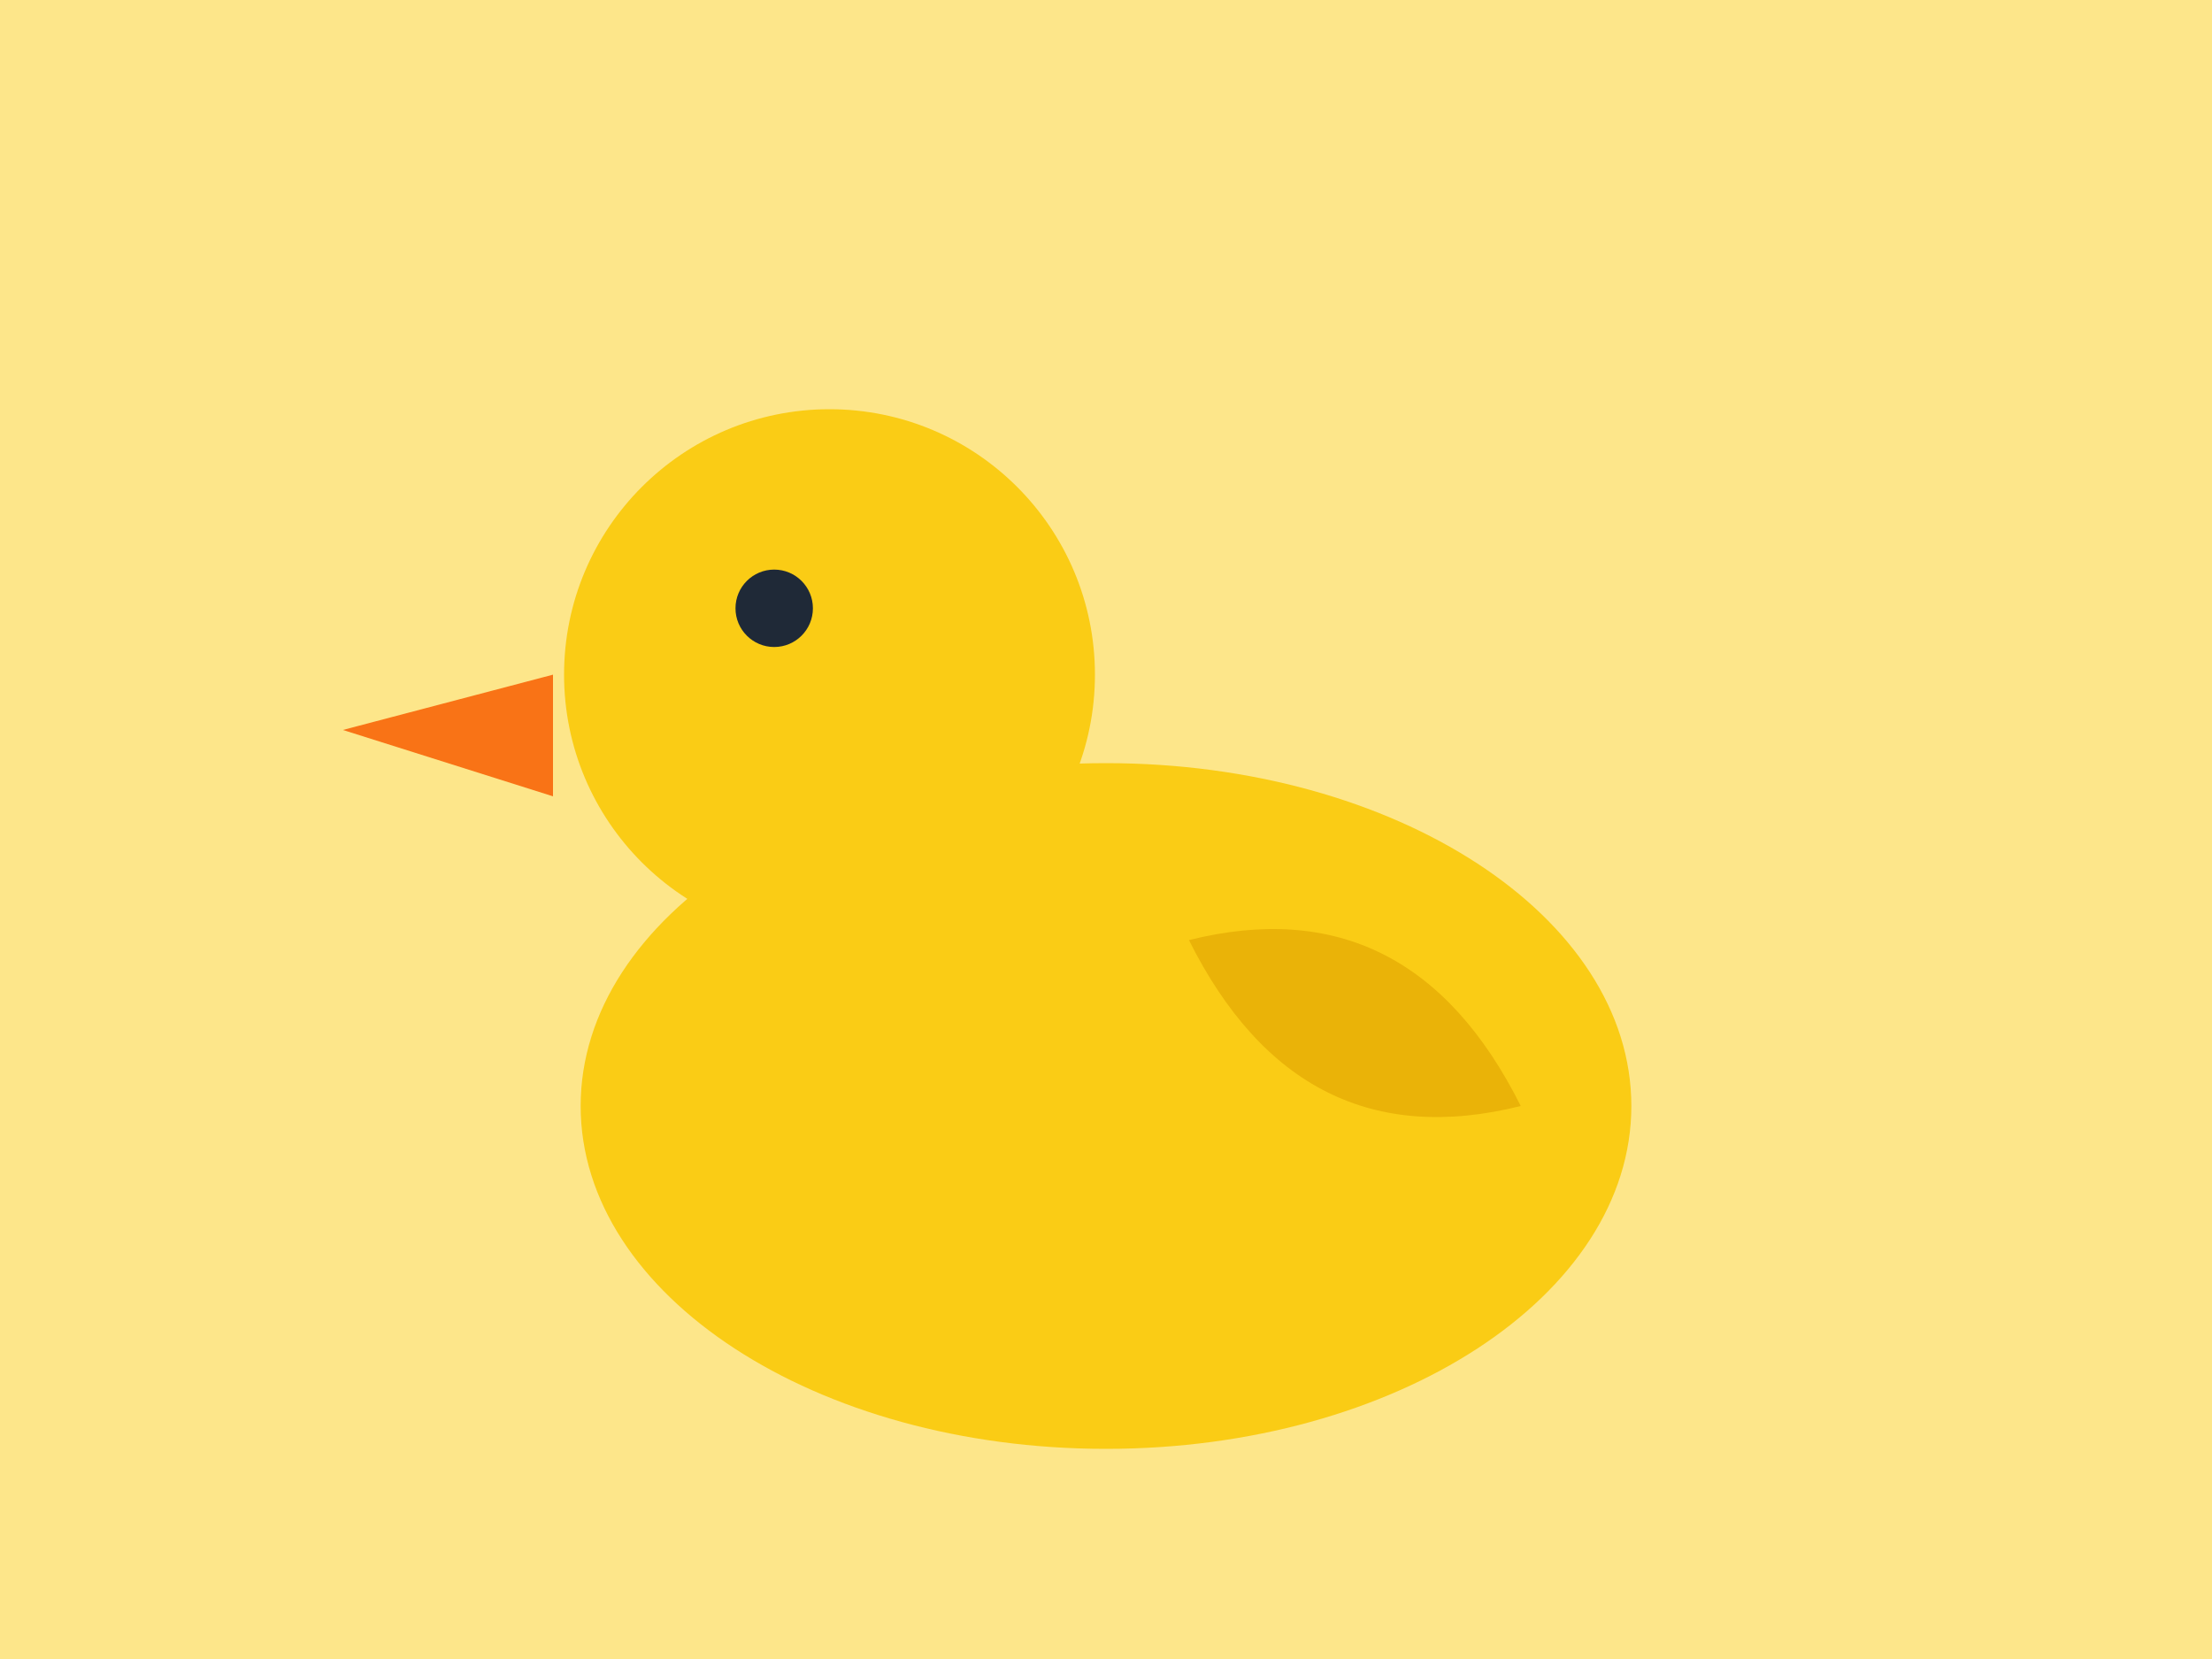
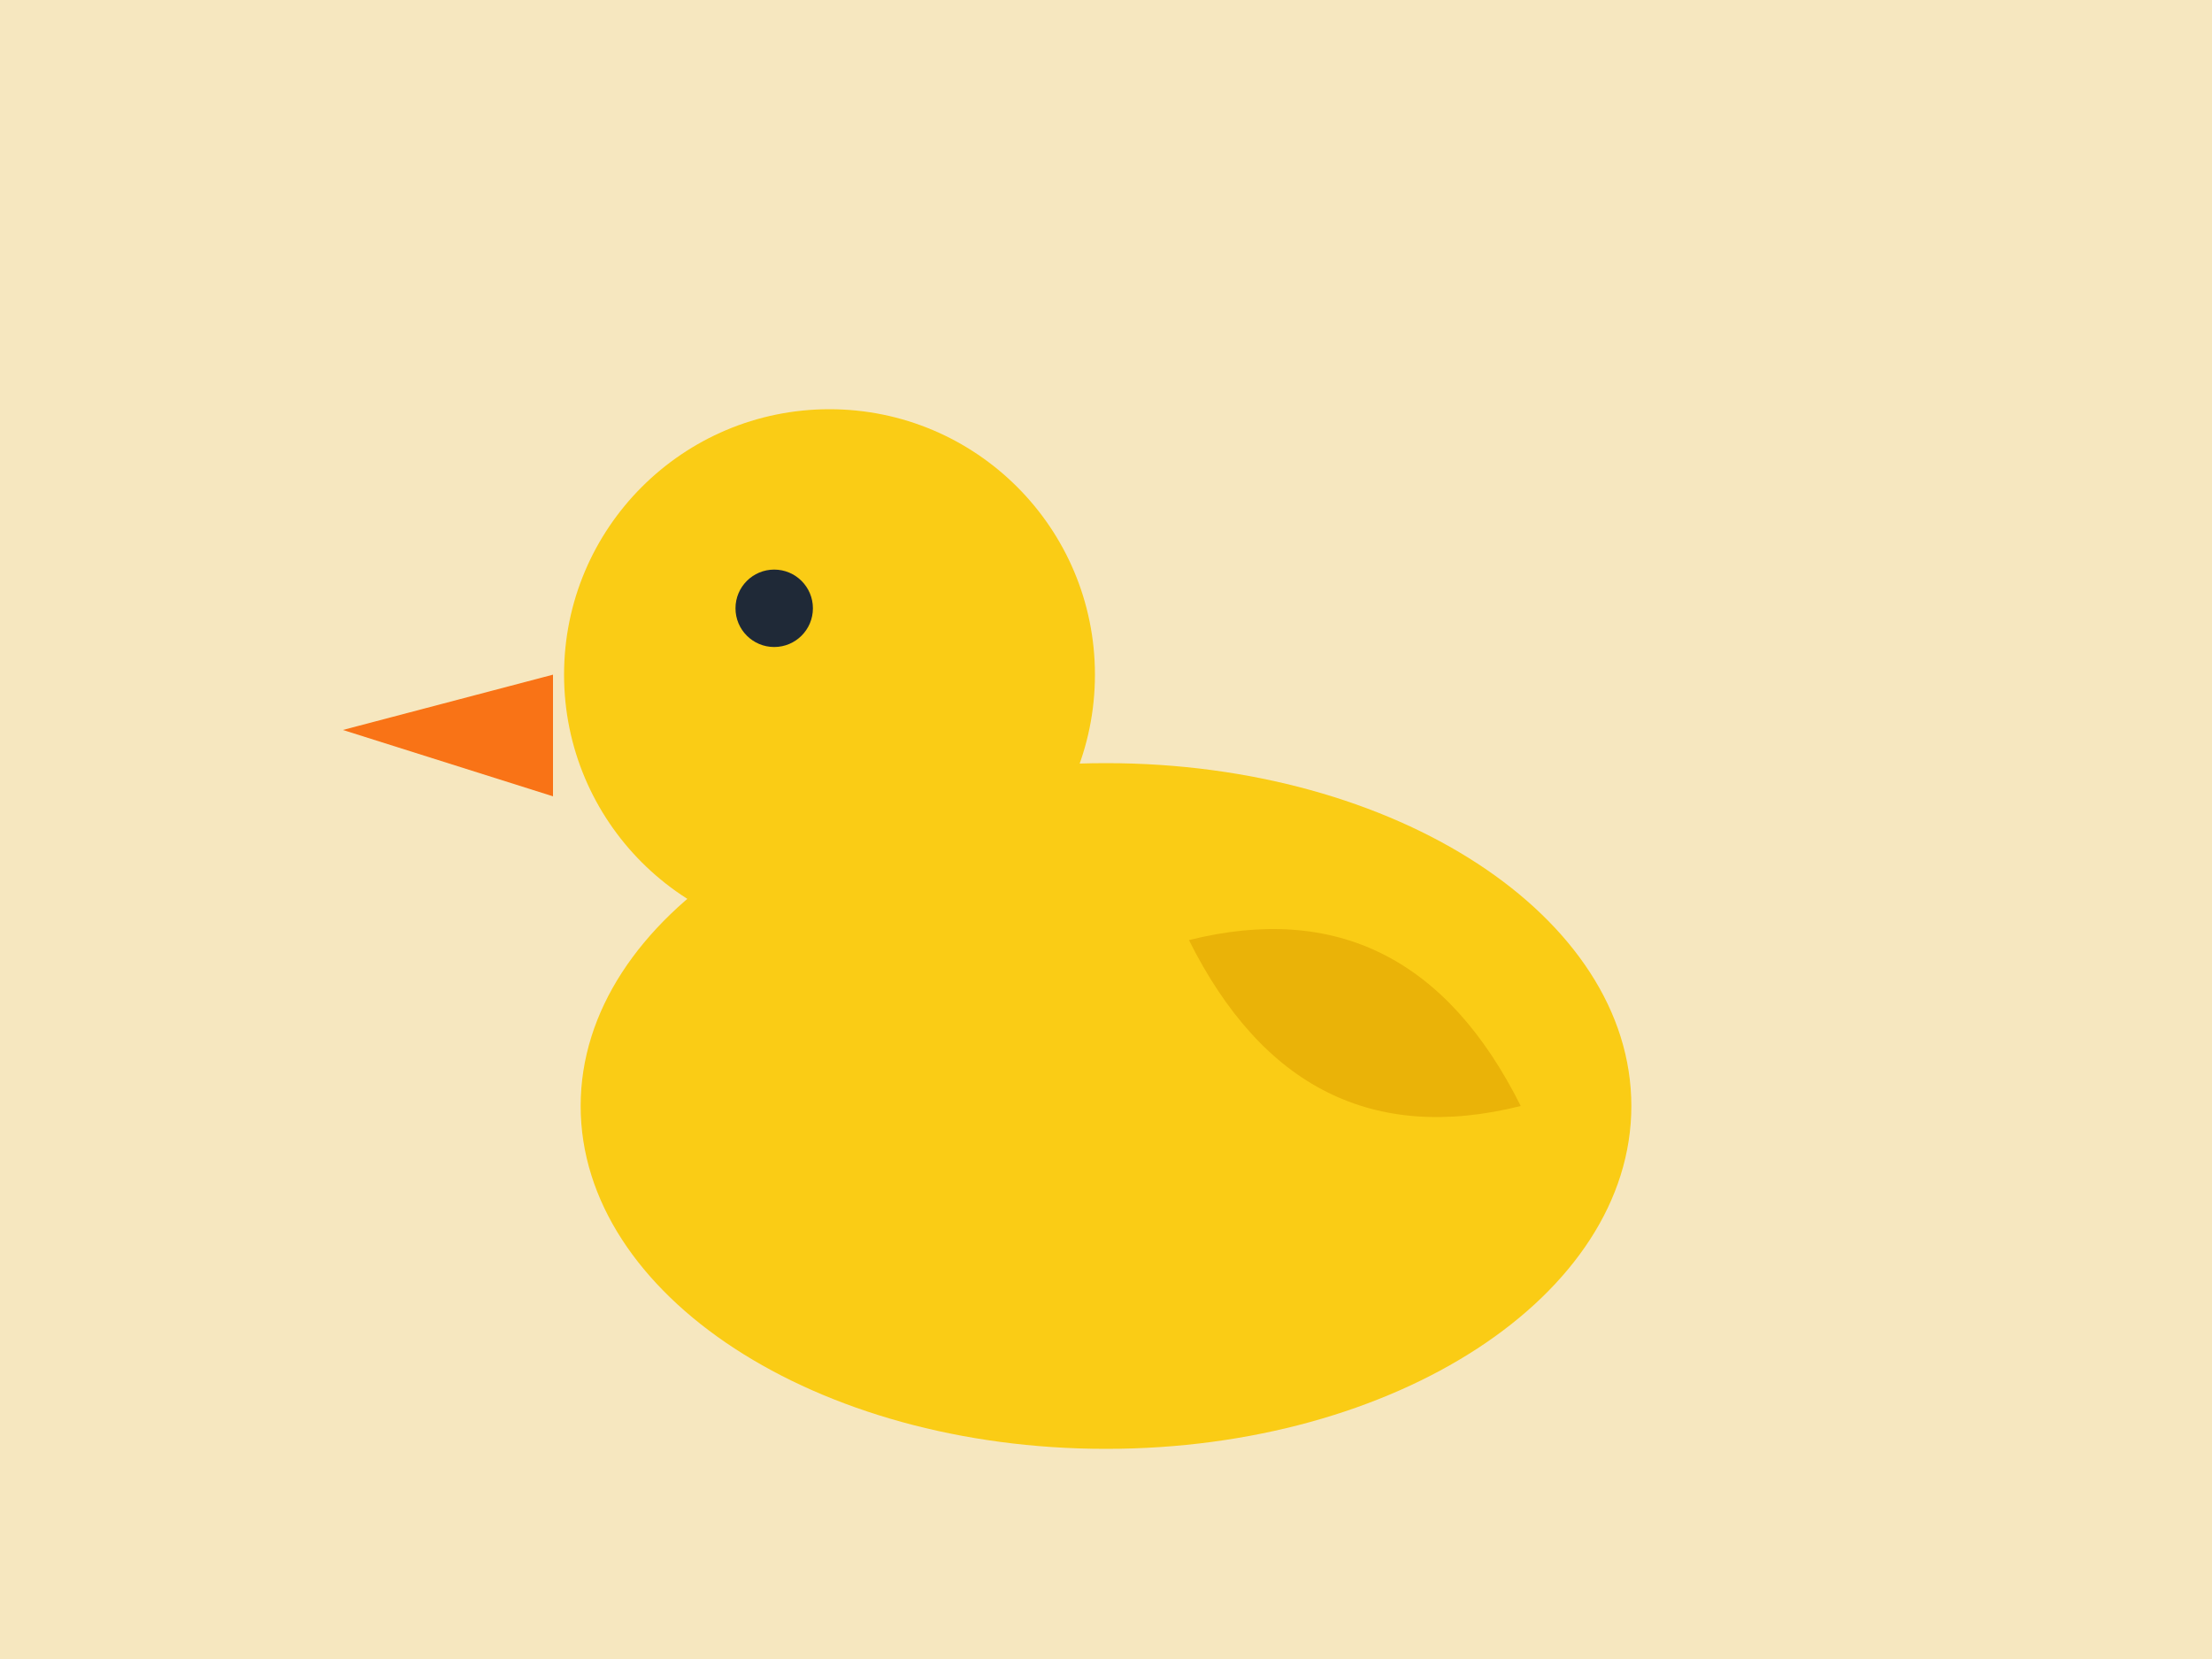
<svg xmlns="http://www.w3.org/2000/svg" viewBox="0 0 400 300" width="400" height="300">
-   <rect width="400" height="300" fill="#fde68a" />
+   <rect width="400" height="300" fill="#f6e7bf" />
  <ellipse cx="200" cy="200" rx="95" ry="62" fill="#facc15" />
  <circle cx="150" cy="122" r="48" fill="#facc15" />
  <path d="M100 122 l-38 10 l38 12 z" fill="#f97316" />
  <circle cx="140" cy="110" r="7" fill="#1f2937" />
  <path d="M215 170 q40 -10 60 30 q-40 10 -60 -30z" fill="#eab308" />
</svg>
